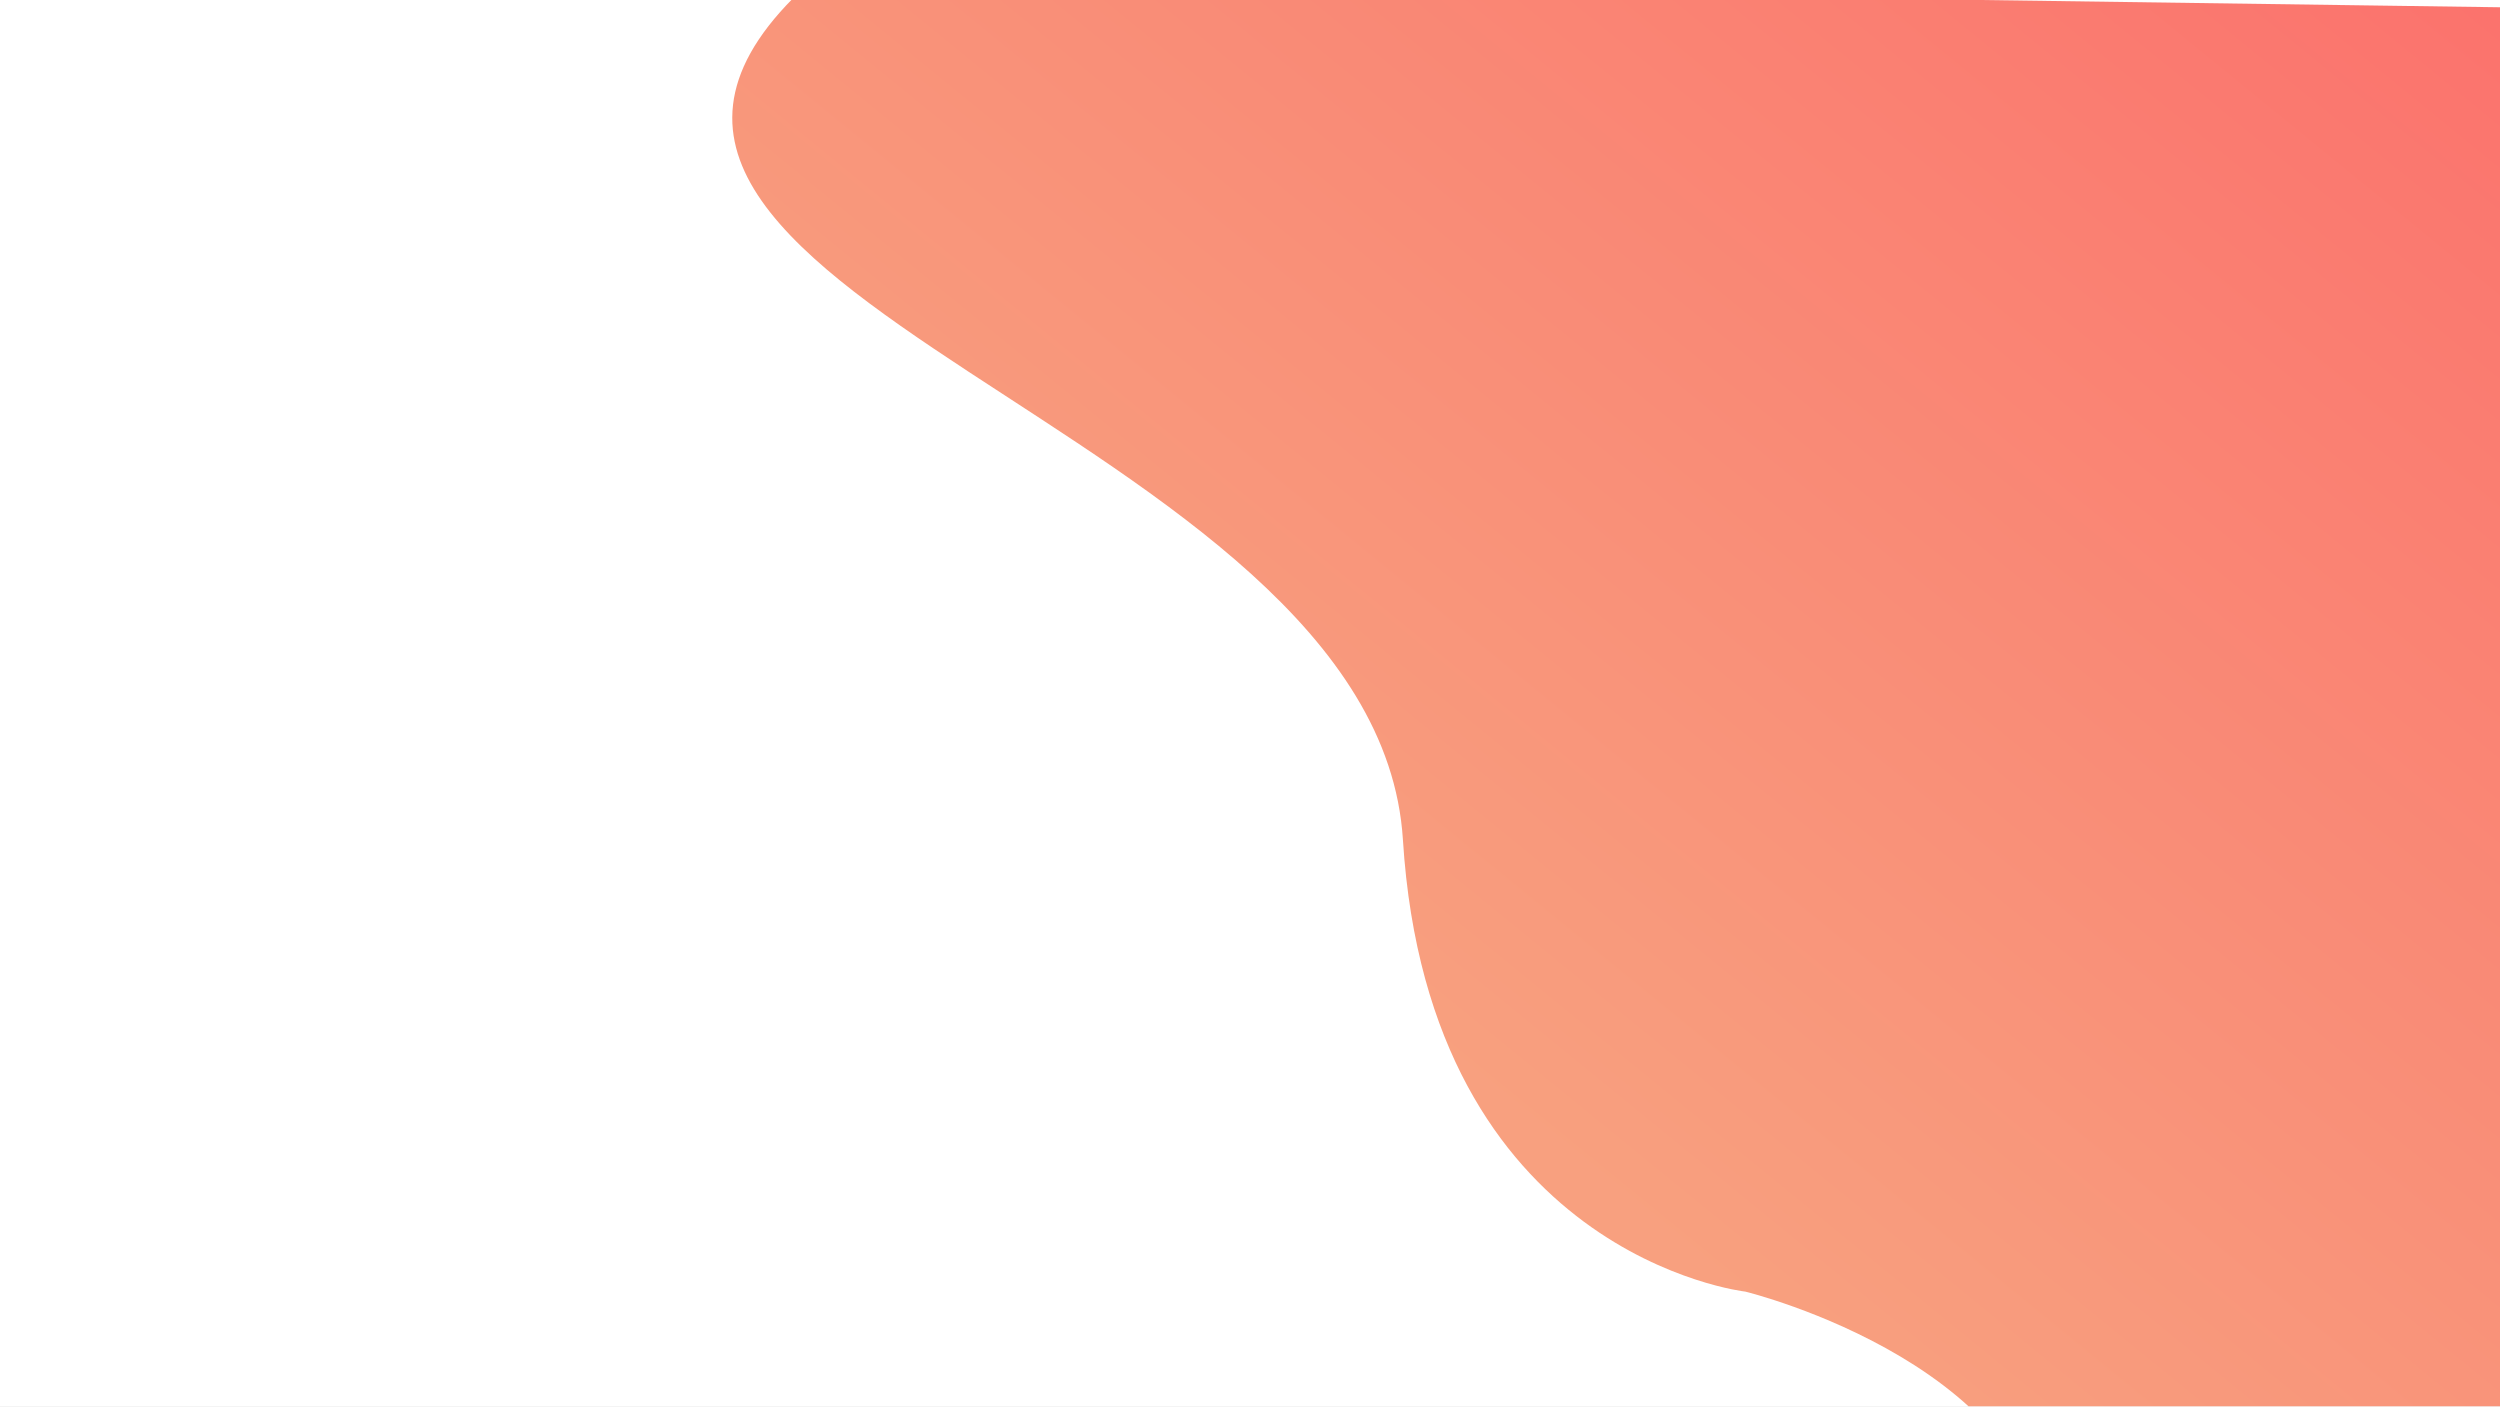
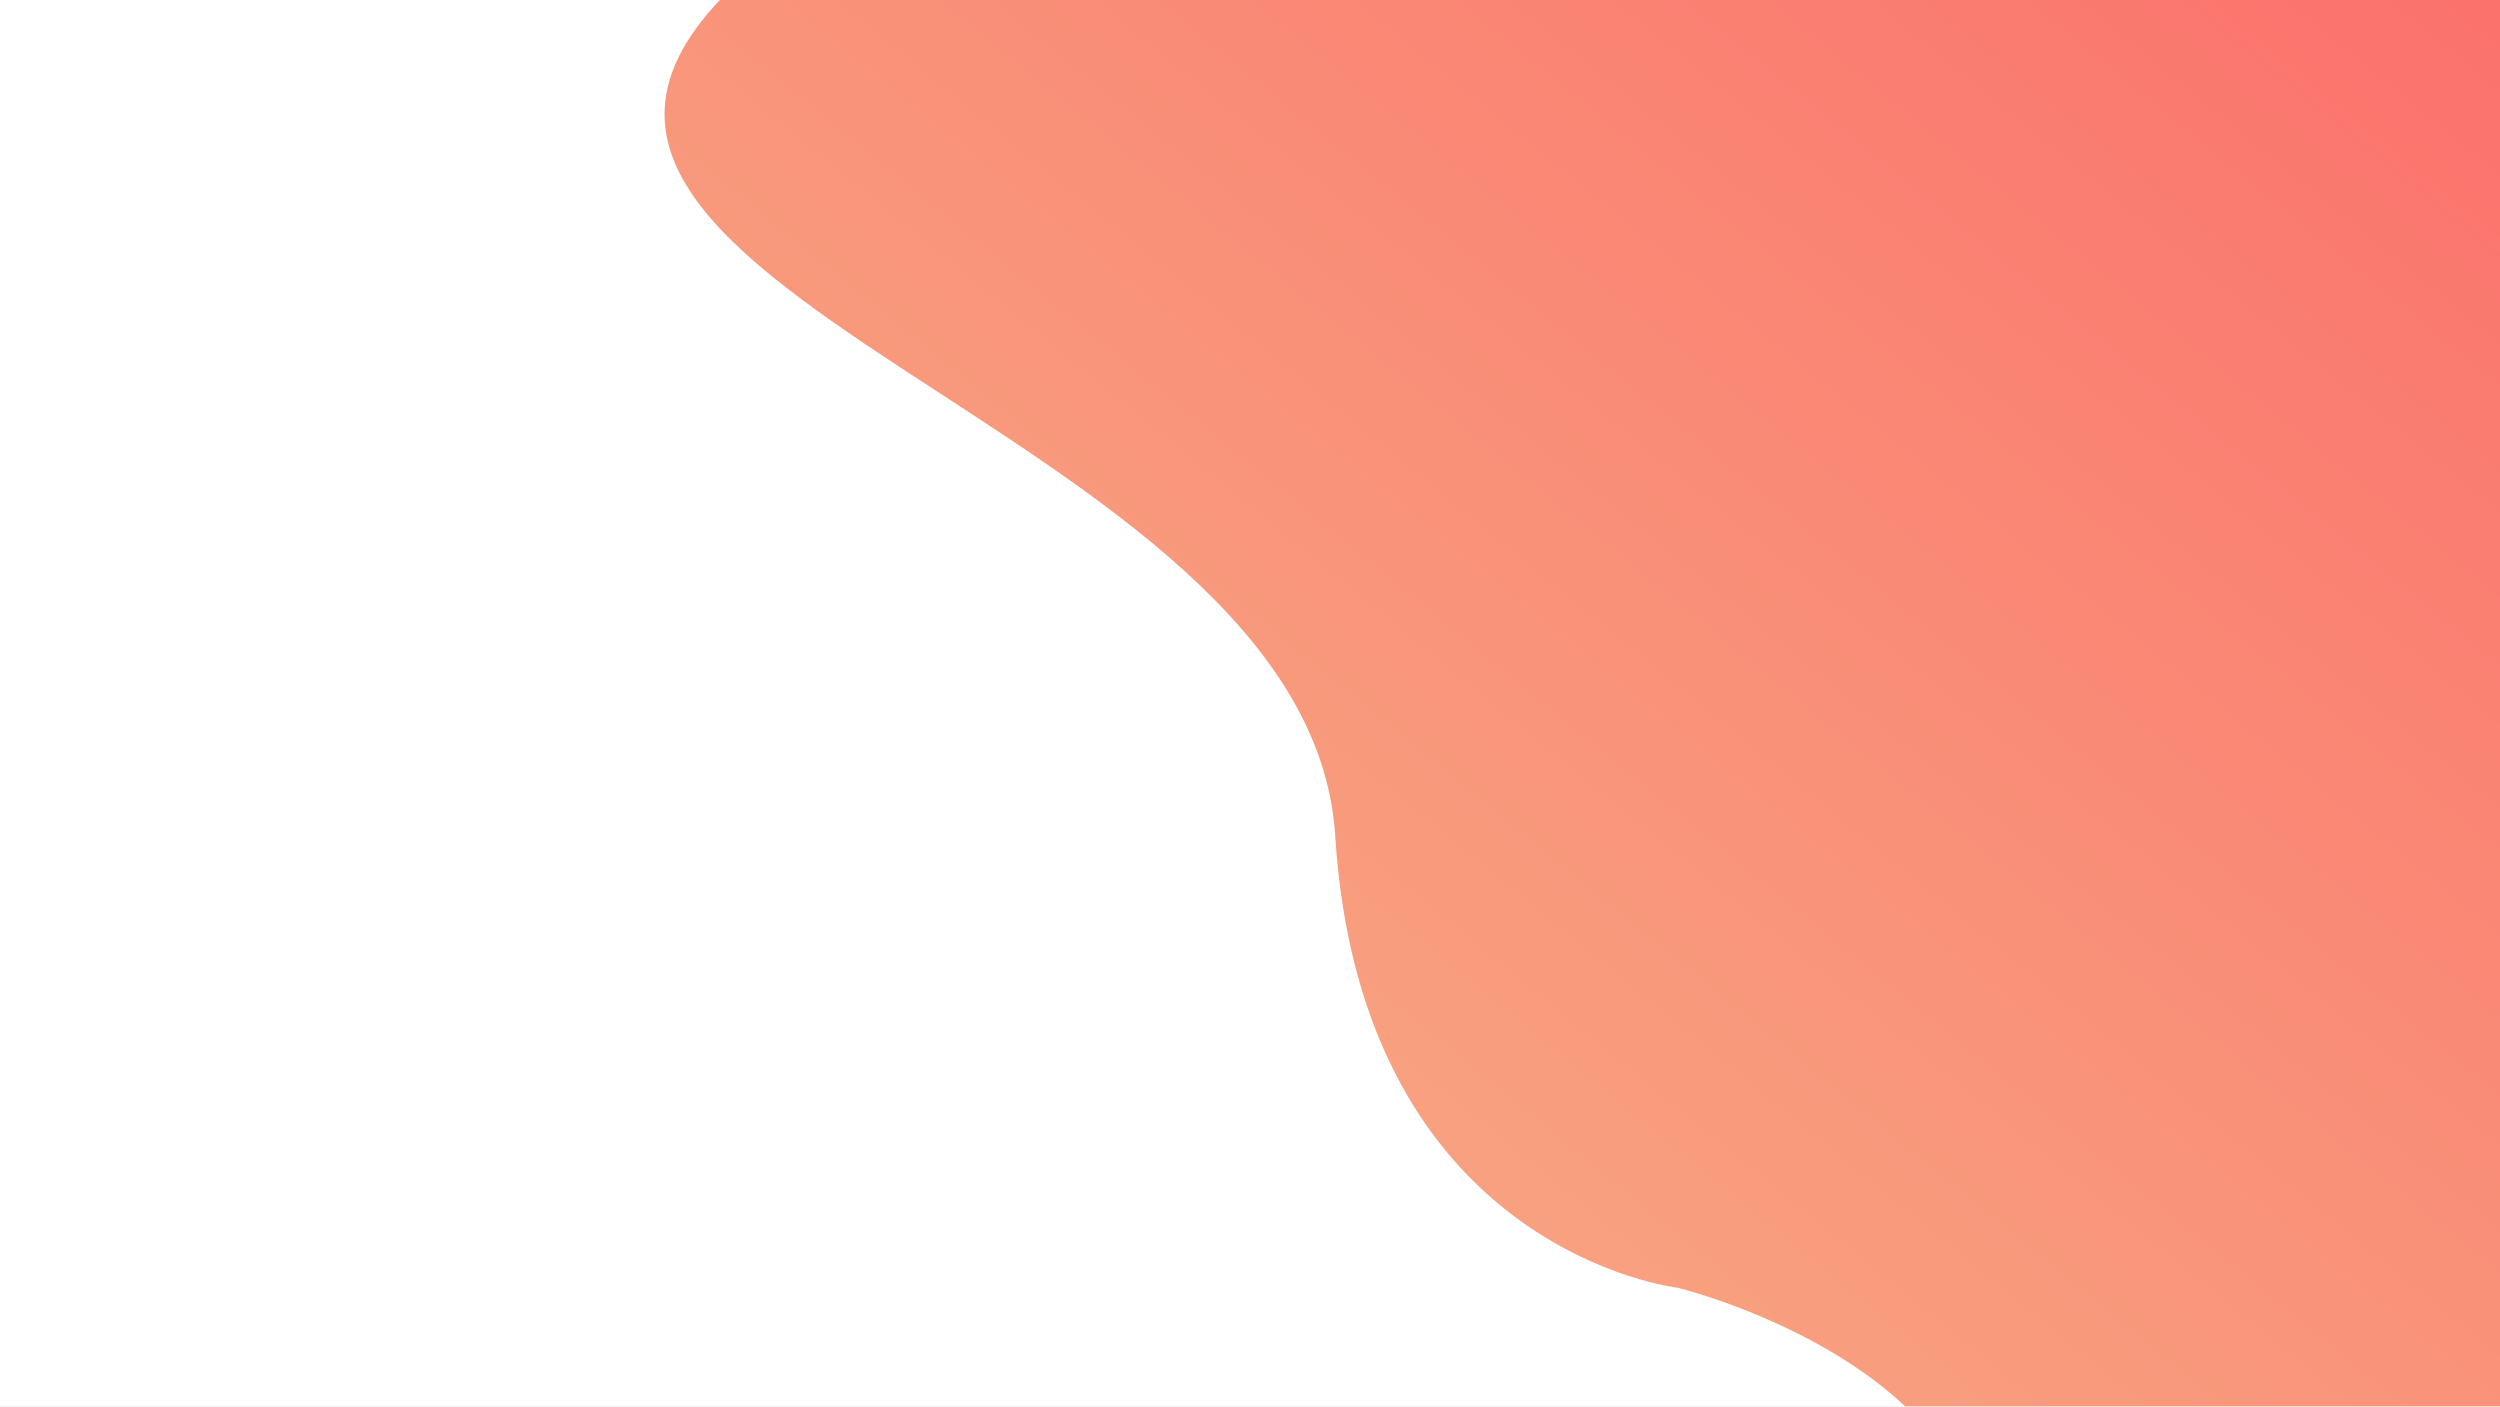
<svg xmlns="http://www.w3.org/2000/svg" width="1920" height="1080" viewBox="0 0 1920 1080">
  <defs>
    <linearGradient id="linear-gradient" x1="0.309" y1="0.641" x2="1" y2="0.011" gradientUnits="objectBoundingBox">
      <stop offset="0" stop-color="#f35e25" stop-opacity="0.588" />
      <stop offset="1" stop-color="#f90000" stop-opacity="0.588" />
    </linearGradient>
    <clipPath id="clip-Web_1920_1">
      <rect width="1920" height="1080" />
    </clipPath>
  </defs>
  <g id="Web_1920_1" data-name="Web 1920 – 1" clip-path="url(#clip-Web_1920_1)">
    <rect width="1920" height="1080" fill="#fff" />
-     <path id="Path_1" data-name="Path 1" d="M1990.827,153.422c-261.182,237.439,436.521,337.893,456.612,657.522s263.009,347.025,263.009,347.025,239.265,58.446,233.786,222.827,730.58,9.132,730.58,9.132l14.612-666.654V177.166Z" transform="translate(-1370 -166)" fill="url(#linear-gradient)" />
+     <path id="Path_1" data-name="Path 1" d="M1990.827,153.422c-261.182,237.438,436.521,337.893,456.612,657.522s263.009,347.025,263.009,347.025,239.265,58.446,233.786,222.827,730.58,9.132,730.58,9.132l14.612-666.654V177.166s-191.131-17.808-615.781-23.744S1990.827,153.422,1990.827,153.422Z" transform="translate(-1422 -169)" fill="url(#linear-gradient)" />
  </g>
</svg>
